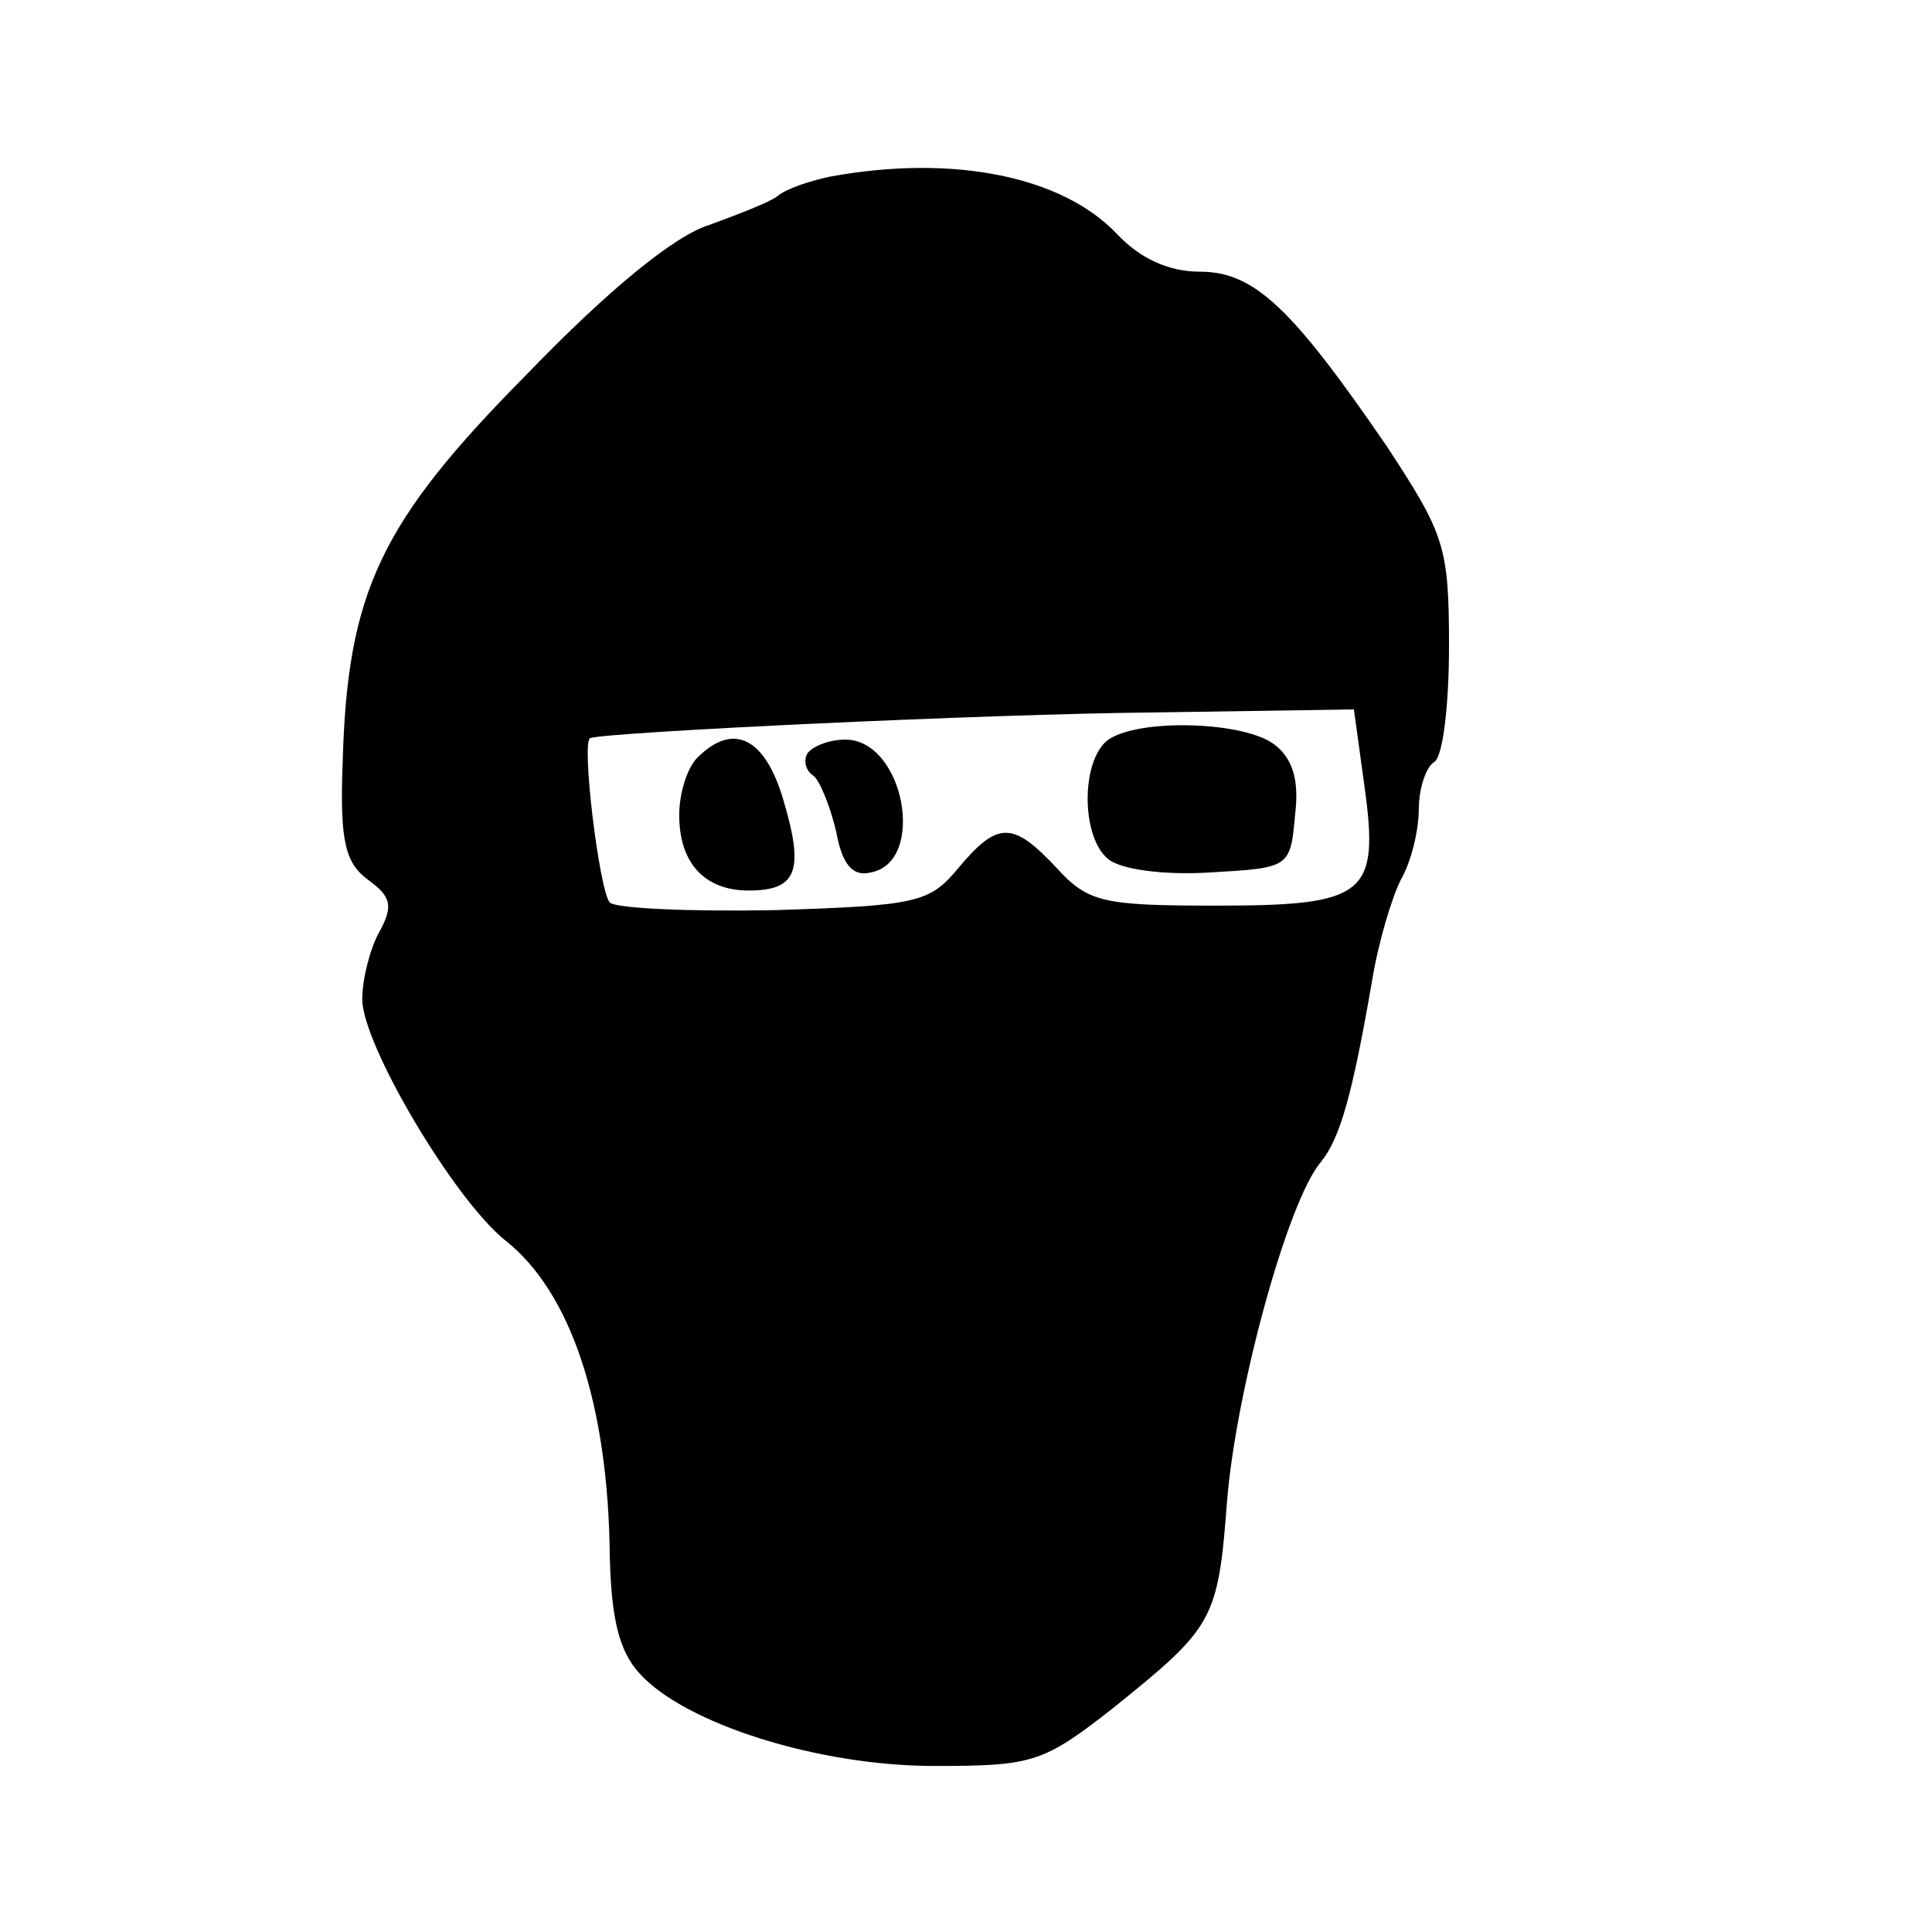
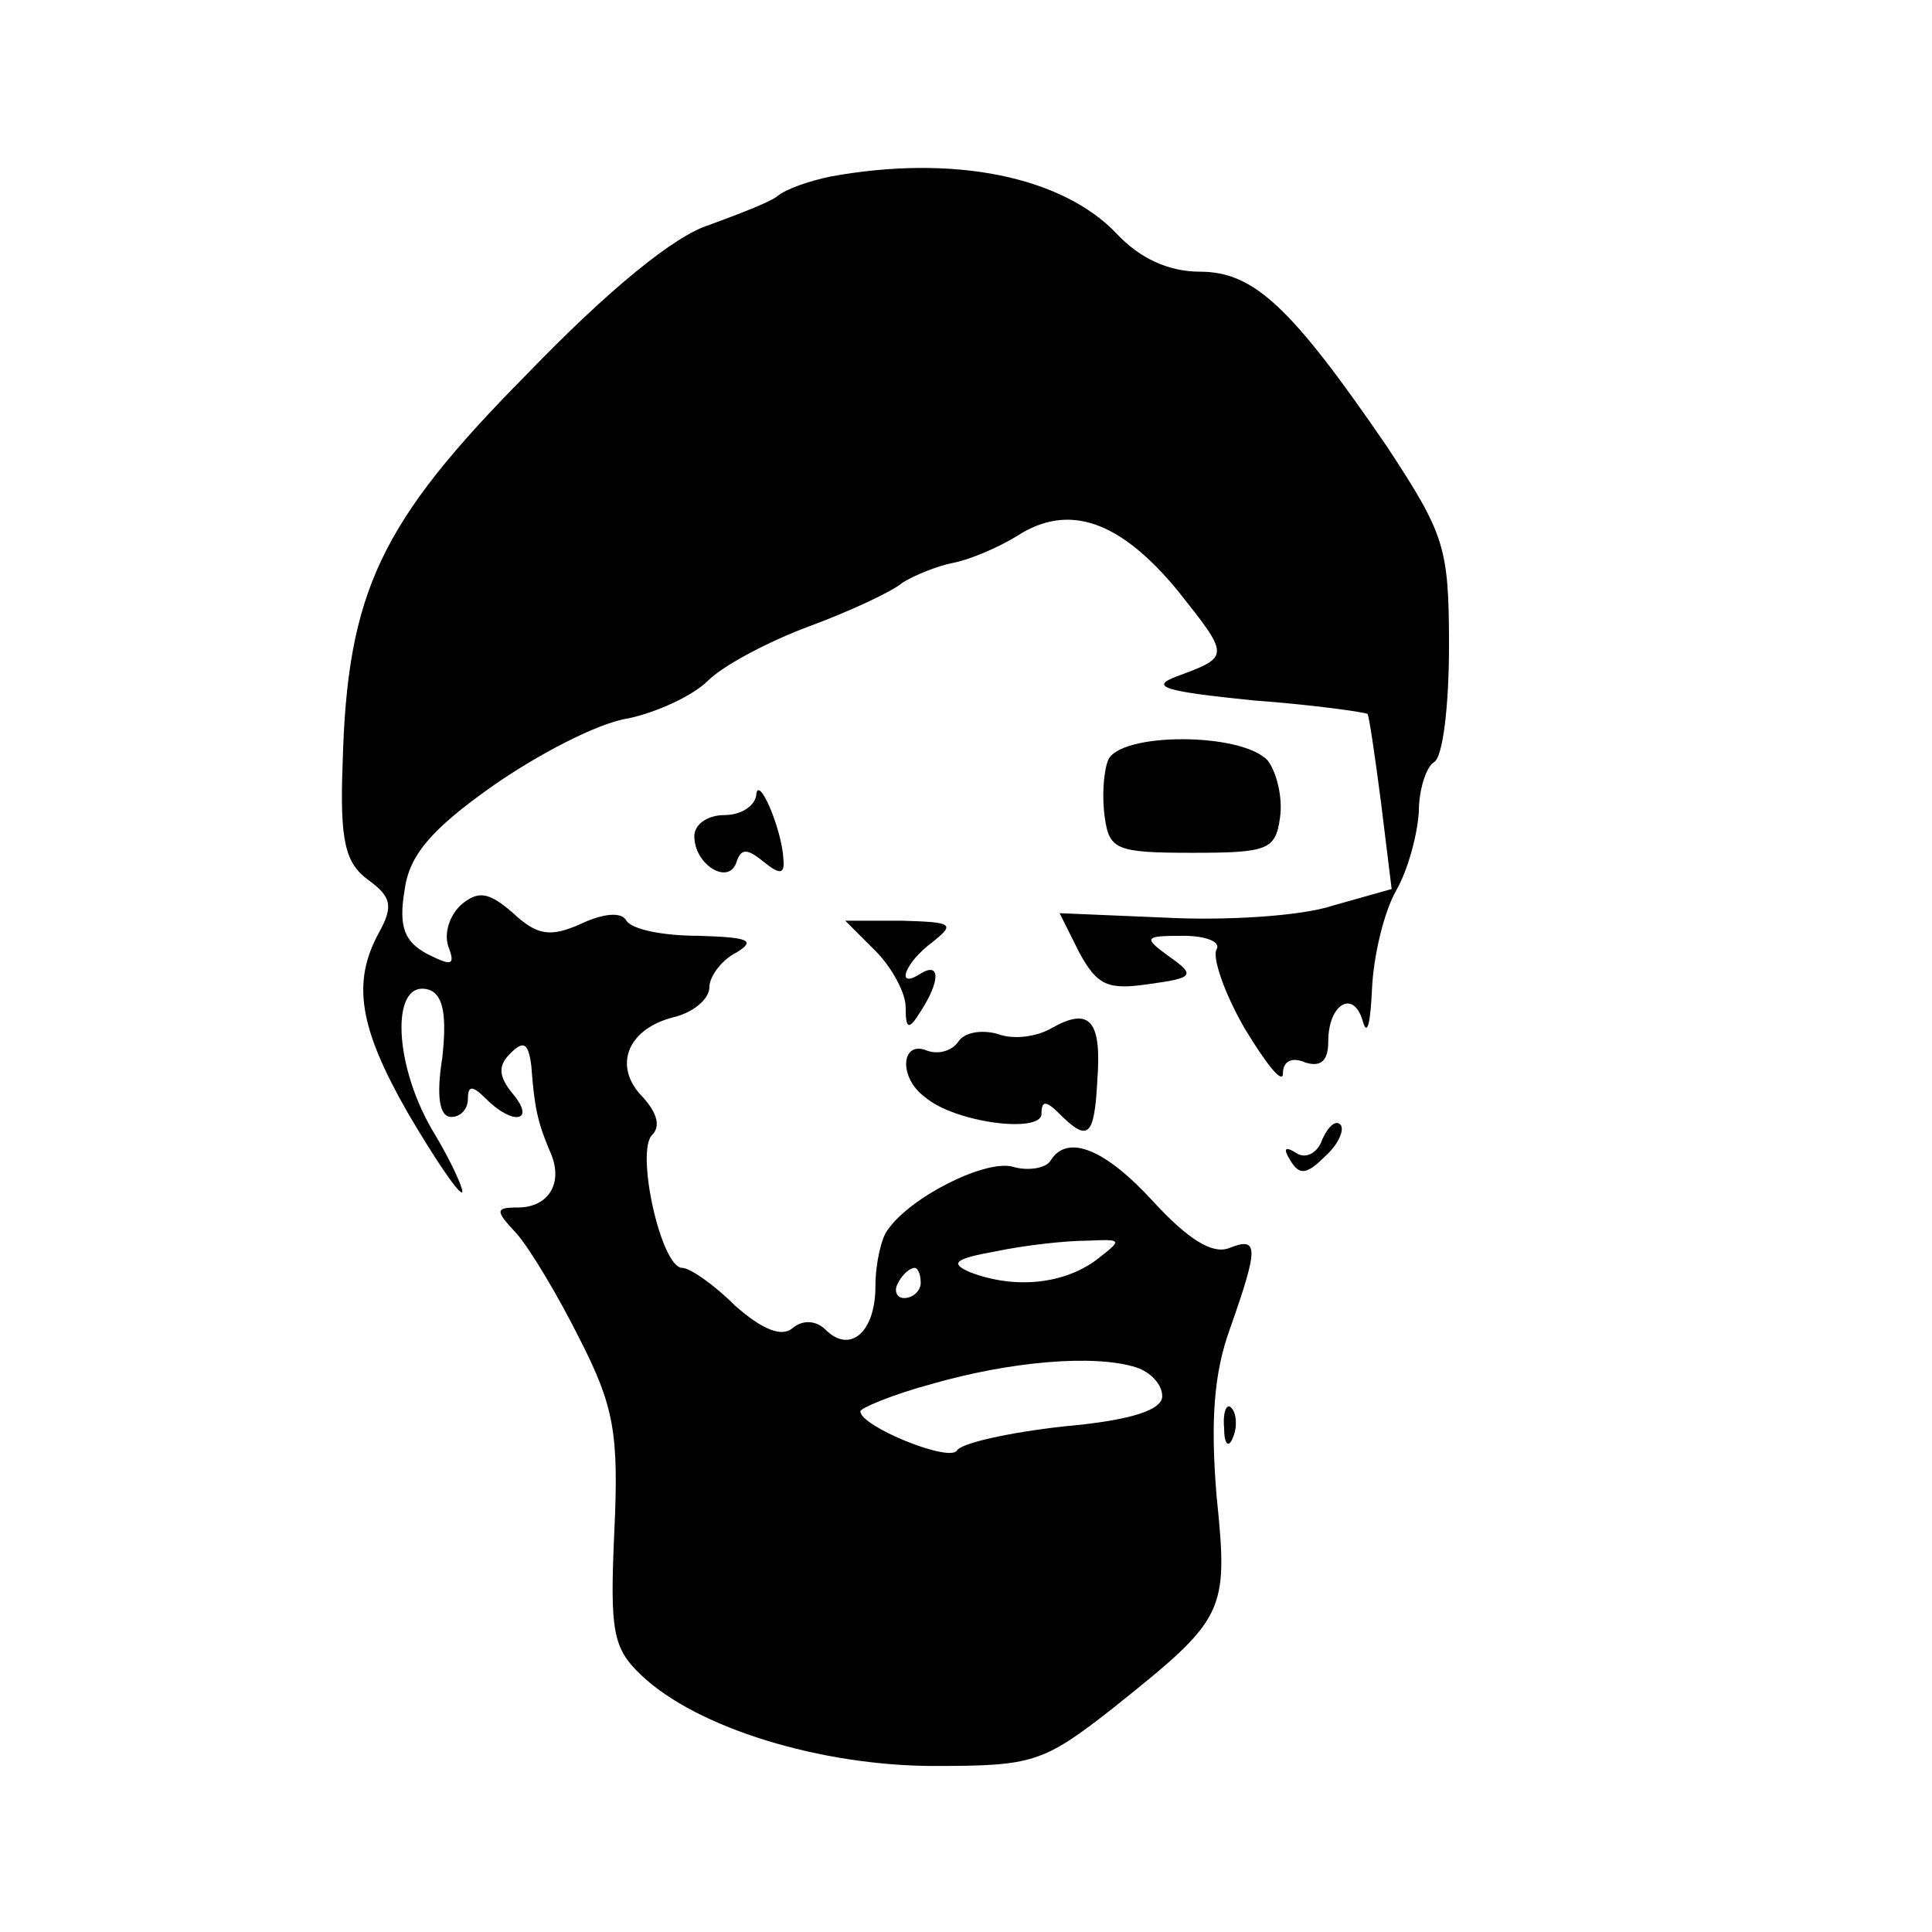
<svg xmlns="http://www.w3.org/2000/svg" version="1.0" width="128pt" height="128pt" viewBox="0 0 128 128" preserveAspectRatio="xMidYMid meet">
  <g transform="translate(0,128) scale(0.1,-0.1)" fill="#000000" stroke="none">
-     <path d="M550 1163 c-14 -3 -29 -8 -35 -13 -5 -4 -26 -12 -45 -19 -23 -7 -67 -43 -121 -99 -97 -98 -119 -144 -122 -258 -2 -52 2 -66 17 -77 15 -11 17 -17 7 -35 -6 -11 -11 -31 -11 -44 0 -30 61 -133 95 -160 43 -34 68 -108 69 -209 1 -41 6 -63 20 -78 30 -33 118 -61 195 -61 65 0 72 2 118 38 67 54 70 58 76 138 6 73 40 198 62 224 13 16 21 45 34 120 4 25 13 55 19 67 7 12 12 33 12 47 0 14 5 28 10 31 6 3 10 38 10 77 0 66 -3 74 -41 132 -63 92 -88 116 -124 116 -21 0 -40 9 -55 25 -36 38 -108 53 -190 38z m354 -404 c10 -72 1 -79 -98 -79 -75 0 -85 2 -106 25 -29 31 -39 31 -65 0 -19 -23 -27 -25 -122 -28 -55 -1 -104 1 -109 5 -7 8 -19 107 -13 109 12 4 262 16 375 17 l131 2 7 -51z" />
-     <path d="M732 788 c-16 -16 -15 -63 2 -77 8 -7 37 -11 68 -9 52 3 53 3 56 38 3 24 -2 38 -14 47 -22 16 -96 17 -112 1z" />
-     <path d="M462 778 c-7 -7 -12 -24 -12 -38 0 -32 17 -50 46 -50 32 0 37 13 23 60 -12 41 -33 52 -57 28z" />
-     <path d="M535 781 c-3 -5 -1 -12 4 -15 4 -3 11 -20 15 -37 4 -22 11 -30 23 -27 37 7 22 88 -17 88 -10 0 -21 -4 -25 -9z" />
+     <path d="M550 1163 c-14 -3 -29 -8 -35 -13 -5 -4 -26 -12 -45 -19 -23 -7 -67 -43 -121 -99 -97 -98 -119 -144 -122 -258 -2 -52 2 -66 17 -77 15 -11 17 -17 7 -35 -18 -33 -13 -63 19 -119 17 -29 33 -53 36 -53 2 0 -6 19 -20 42 -26 45 -27 101 -1 92 9 -4 11 -18 8 -45 -4 -25 -2 -39 6 -39 6 0 11 5 11 12 0 9 3 9 12 0 18 -18 33 -15 18 3 -10 12 -10 19 -2 27 9 9 12 7 14 -8 2 -27 4 -37 12 -56 10 -21 0 -38 -21 -38 -15 0 -15 -2 -1 -17 9 -10 28 -42 42 -70 23 -45 26 -63 23 -128 -3 -66 -1 -77 18 -95 37 -35 119 -60 194 -60 65 0 72 2 118 38 75 60 77 63 69 141 -4 49 -2 81 9 111 19 54 19 61 -1 53 -11 -4 -27 6 -50 31 -32 35 -57 45 -68 27 -3 -5 -15 -7 -25 -4 -18 5 -68 -20 -83 -42 -4 -5 -8 -22 -8 -37 0 -31 -17 -45 -33 -29 -6 6 -15 7 -22 1 -7 -6 -20 -1 -38 15 -14 14 -30 25 -35 25 -14 0 -31 77 -20 88 6 6 3 15 -6 25 -20 20 -11 45 20 53 13 3 24 12 24 20 0 7 8 18 18 23 13 8 8 10 -25 11 -23 0 -44 4 -48 10 -3 6 -15 5 -30 -2 -20 -9 -29 -8 -45 7 -16 14 -23 15 -34 6 -8 -7 -12 -19 -9 -28 5 -13 2 -13 -14 -5 -15 8 -19 18 -15 42 3 23 17 40 58 69 30 21 70 42 90 45 19 4 43 15 53 25 10 10 40 26 67 36 27 10 55 23 62 29 8 5 23 11 33 13 11 2 30 10 43 18 34 22 68 10 106 -36 35 -44 35 -44 0 -57 -19 -7 -9 -10 50 -16 41 -3 75 -8 76 -9 1 -1 5 -28 9 -59 l7 -57 -39 -11 c-21 -7 -71 -10 -110 -8 l-71 3 13 -26 c12 -22 19 -25 46 -21 30 4 31 6 14 18 -18 13 -17 14 9 14 15 0 25 -4 22 -9 -3 -5 5 -29 19 -53 14 -23 25 -37 25 -29 0 8 6 11 15 7 10 -3 15 1 15 14 0 25 17 35 23 13 3 -10 5 0 6 22 1 22 8 51 16 65 8 14 14 37 15 52 0 15 5 30 10 33 6 3 10 38 10 77 0 66 -3 74 -41 132 -63 92 -88 116 -124 116 -21 0 -40 9 -55 25 -36 38 -108 53 -190 38z m176 -718 c-22 -16 -54 -19 -83 -8 -14 6 -11 9 17 14 19 4 46 7 60 7 24 1 24 1 6 -13z m-116 -15 c0 -5 -5 -10 -11 -10 -5 0 -7 5 -4 10 3 6 8 10 11 10 2 0 4 -4 4 -10z m143 -56 c9 -3 17 -11 17 -19 0 -9 -20 -16 -65 -20 -36 -4 -68 -11 -71 -16 -5 -8 -64 16 -64 26 0 2 21 11 47 18 52 15 108 20 136 11z" />
+     <path d="M734 776 c-3 -8 -4 -25 -2 -38 3 -21 8 -23 58 -23 50 0 55 2 58 23 2 13 -2 30 -8 38 -17 19 -99 19 -106 0z" />
+     <path d="M501 753 c-1 -7 -10 -13 -21 -13 -11 0 -20 -6 -20 -14 0 -19 23 -33 28 -17 3 9 7 9 18 0 11 -9 14 -8 13 2 -1 20 -17 57 -18 42z" />
+     <path d="M580 650 c11 -11 20 -28 20 -37 0 -15 2 -16 10 -3 13 20 13 33 0 25 -17 -11 -11 7 8 21 15 12 13 13 -20 14 l-38 0 20 -20z" />
+     <path d="M697 599 c-10 -6 -26 -8 -36 -4 -11 3 -22 1 -26 -5 -4 -6 -13 -9 -21 -6 -17 7 -19 -18 -1 -31 20 -17 77 -24 77 -11 0 9 3 9 12 0 19 -19 23 -15 25 22 3 40 -5 49 -30 35z" />
+     <path d="M876 525 c-3 -9 -11 -13 -17 -9 -8 5 -9 3 -4 -5 6 -10 11 -9 23 3 9 8 13 18 10 21 -3 3 -8 -1 -12 -10z" />
+     <path d="M811 334 c0 -11 3 -14 6 -6 3 7 2 16 -1 19 -3 4 -6 -2 -5 -13z" />
  </g>
</svg>
